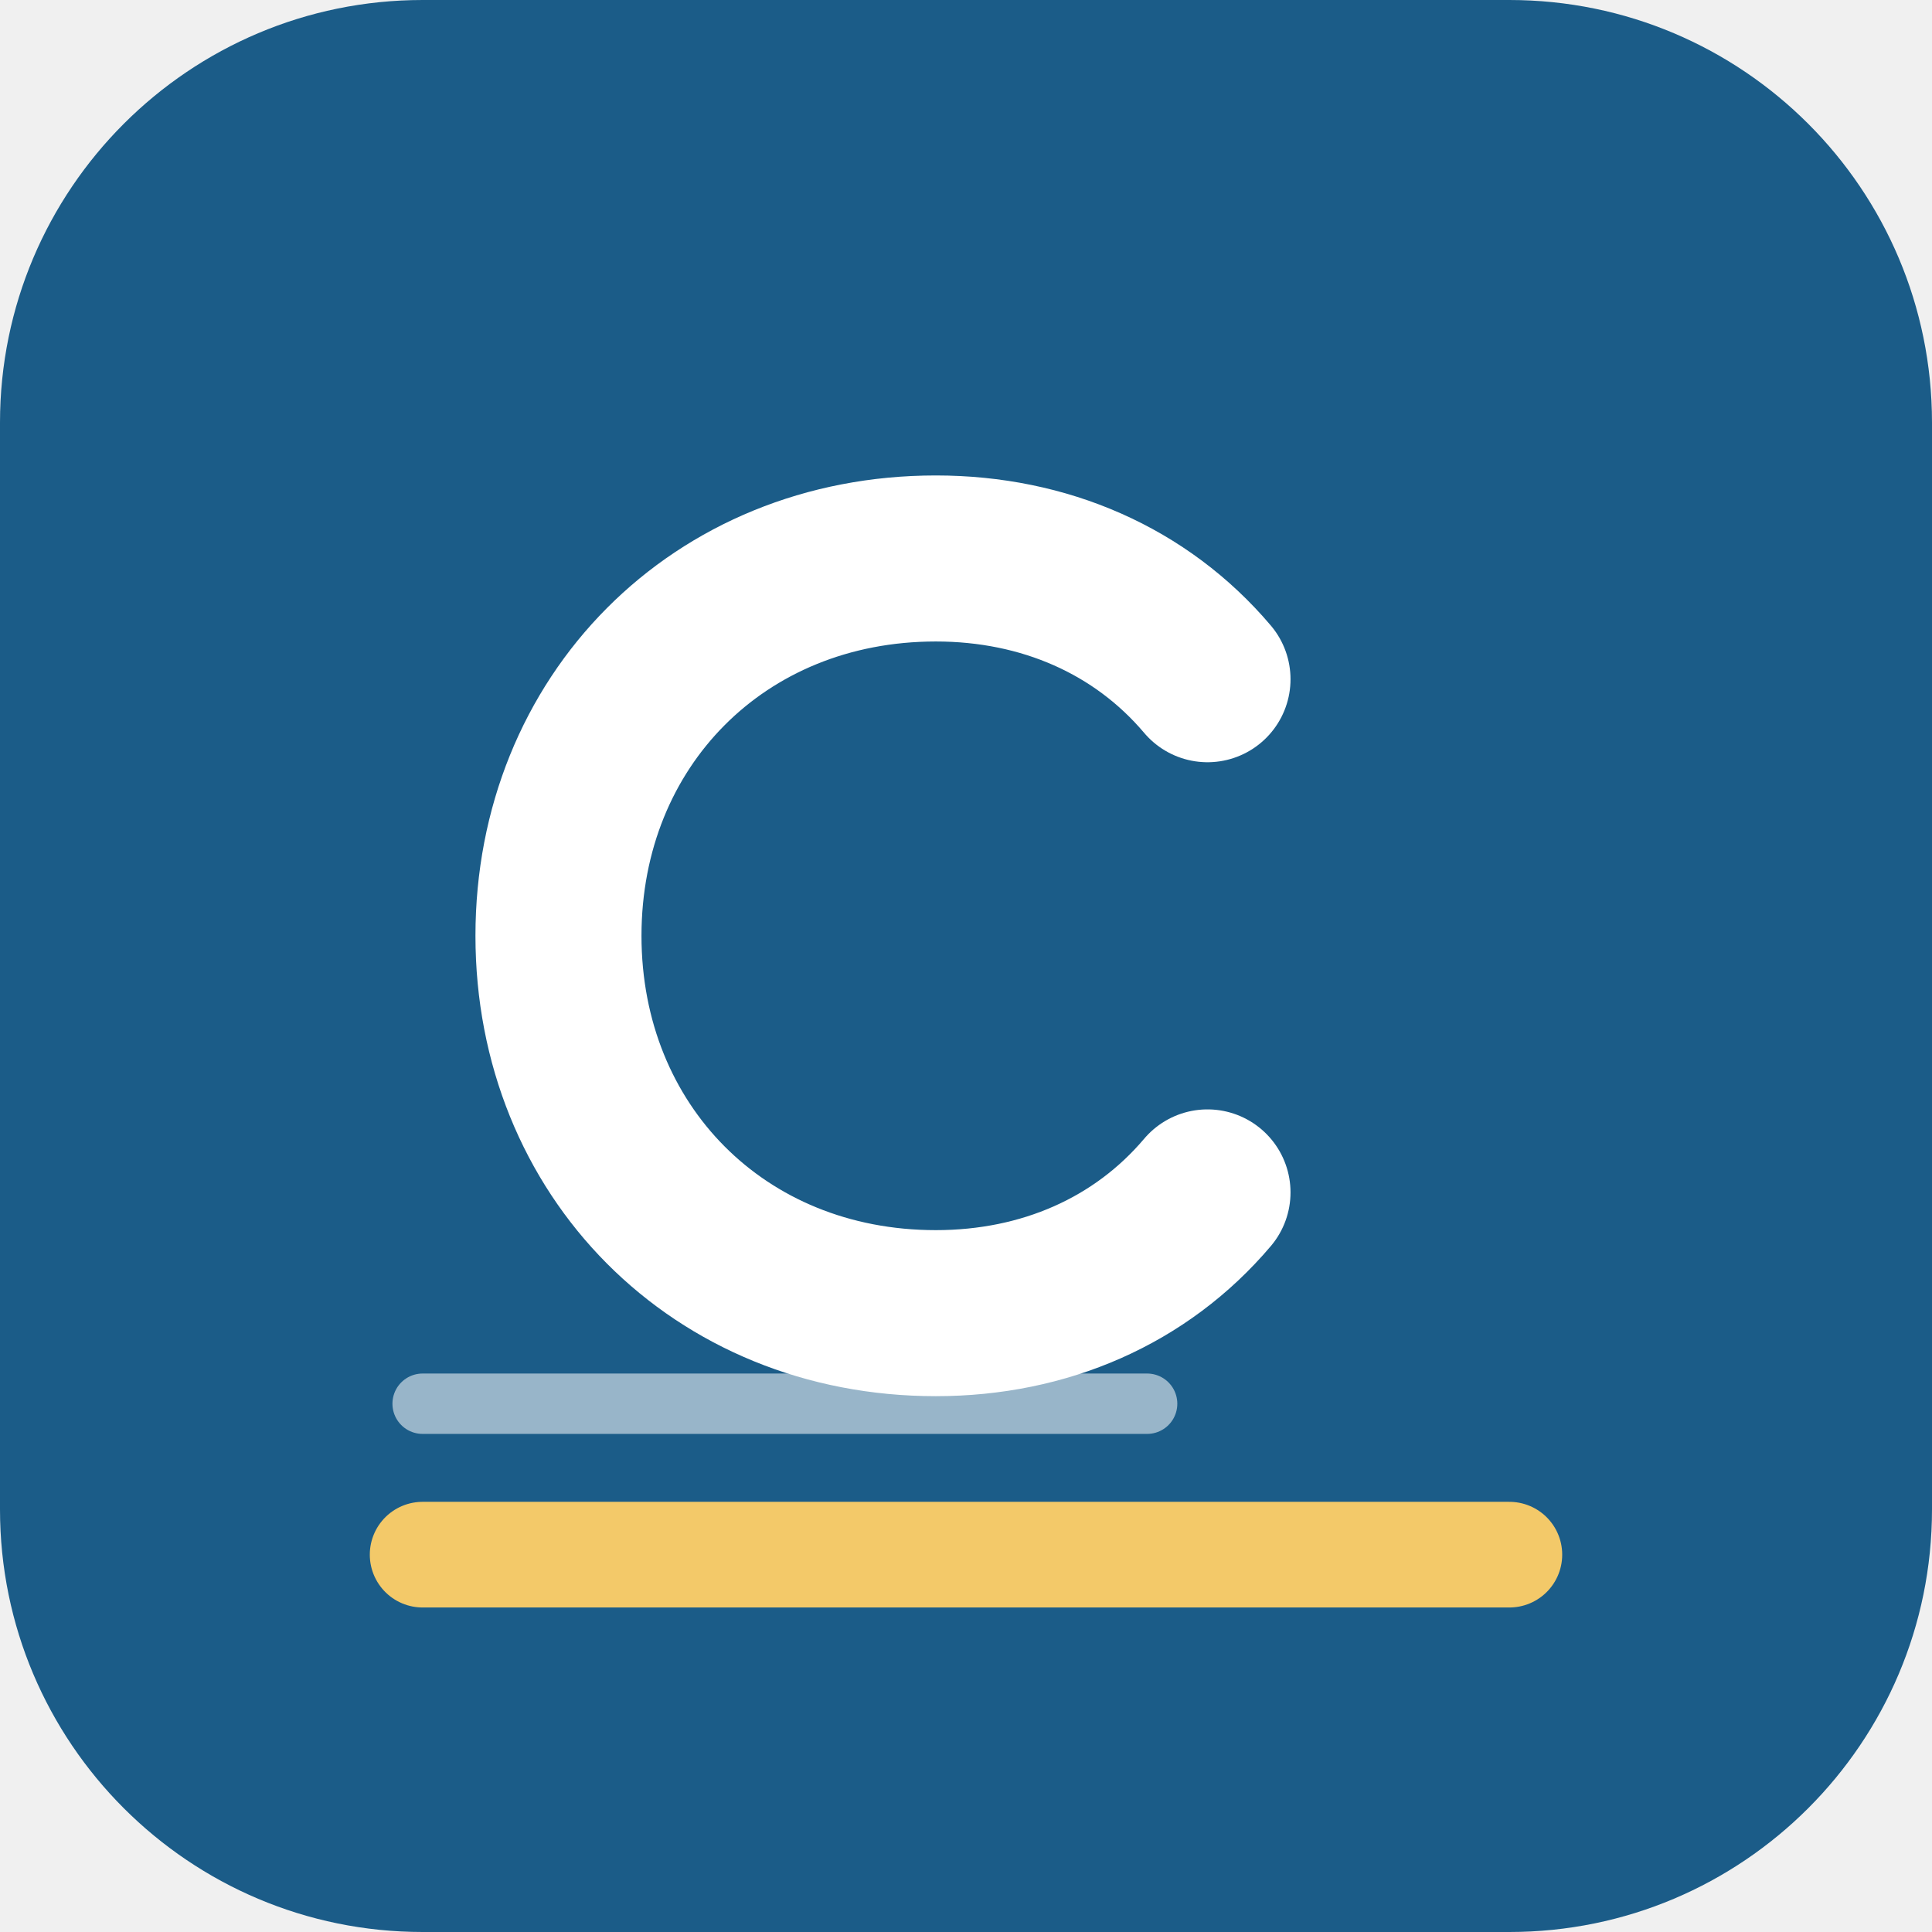
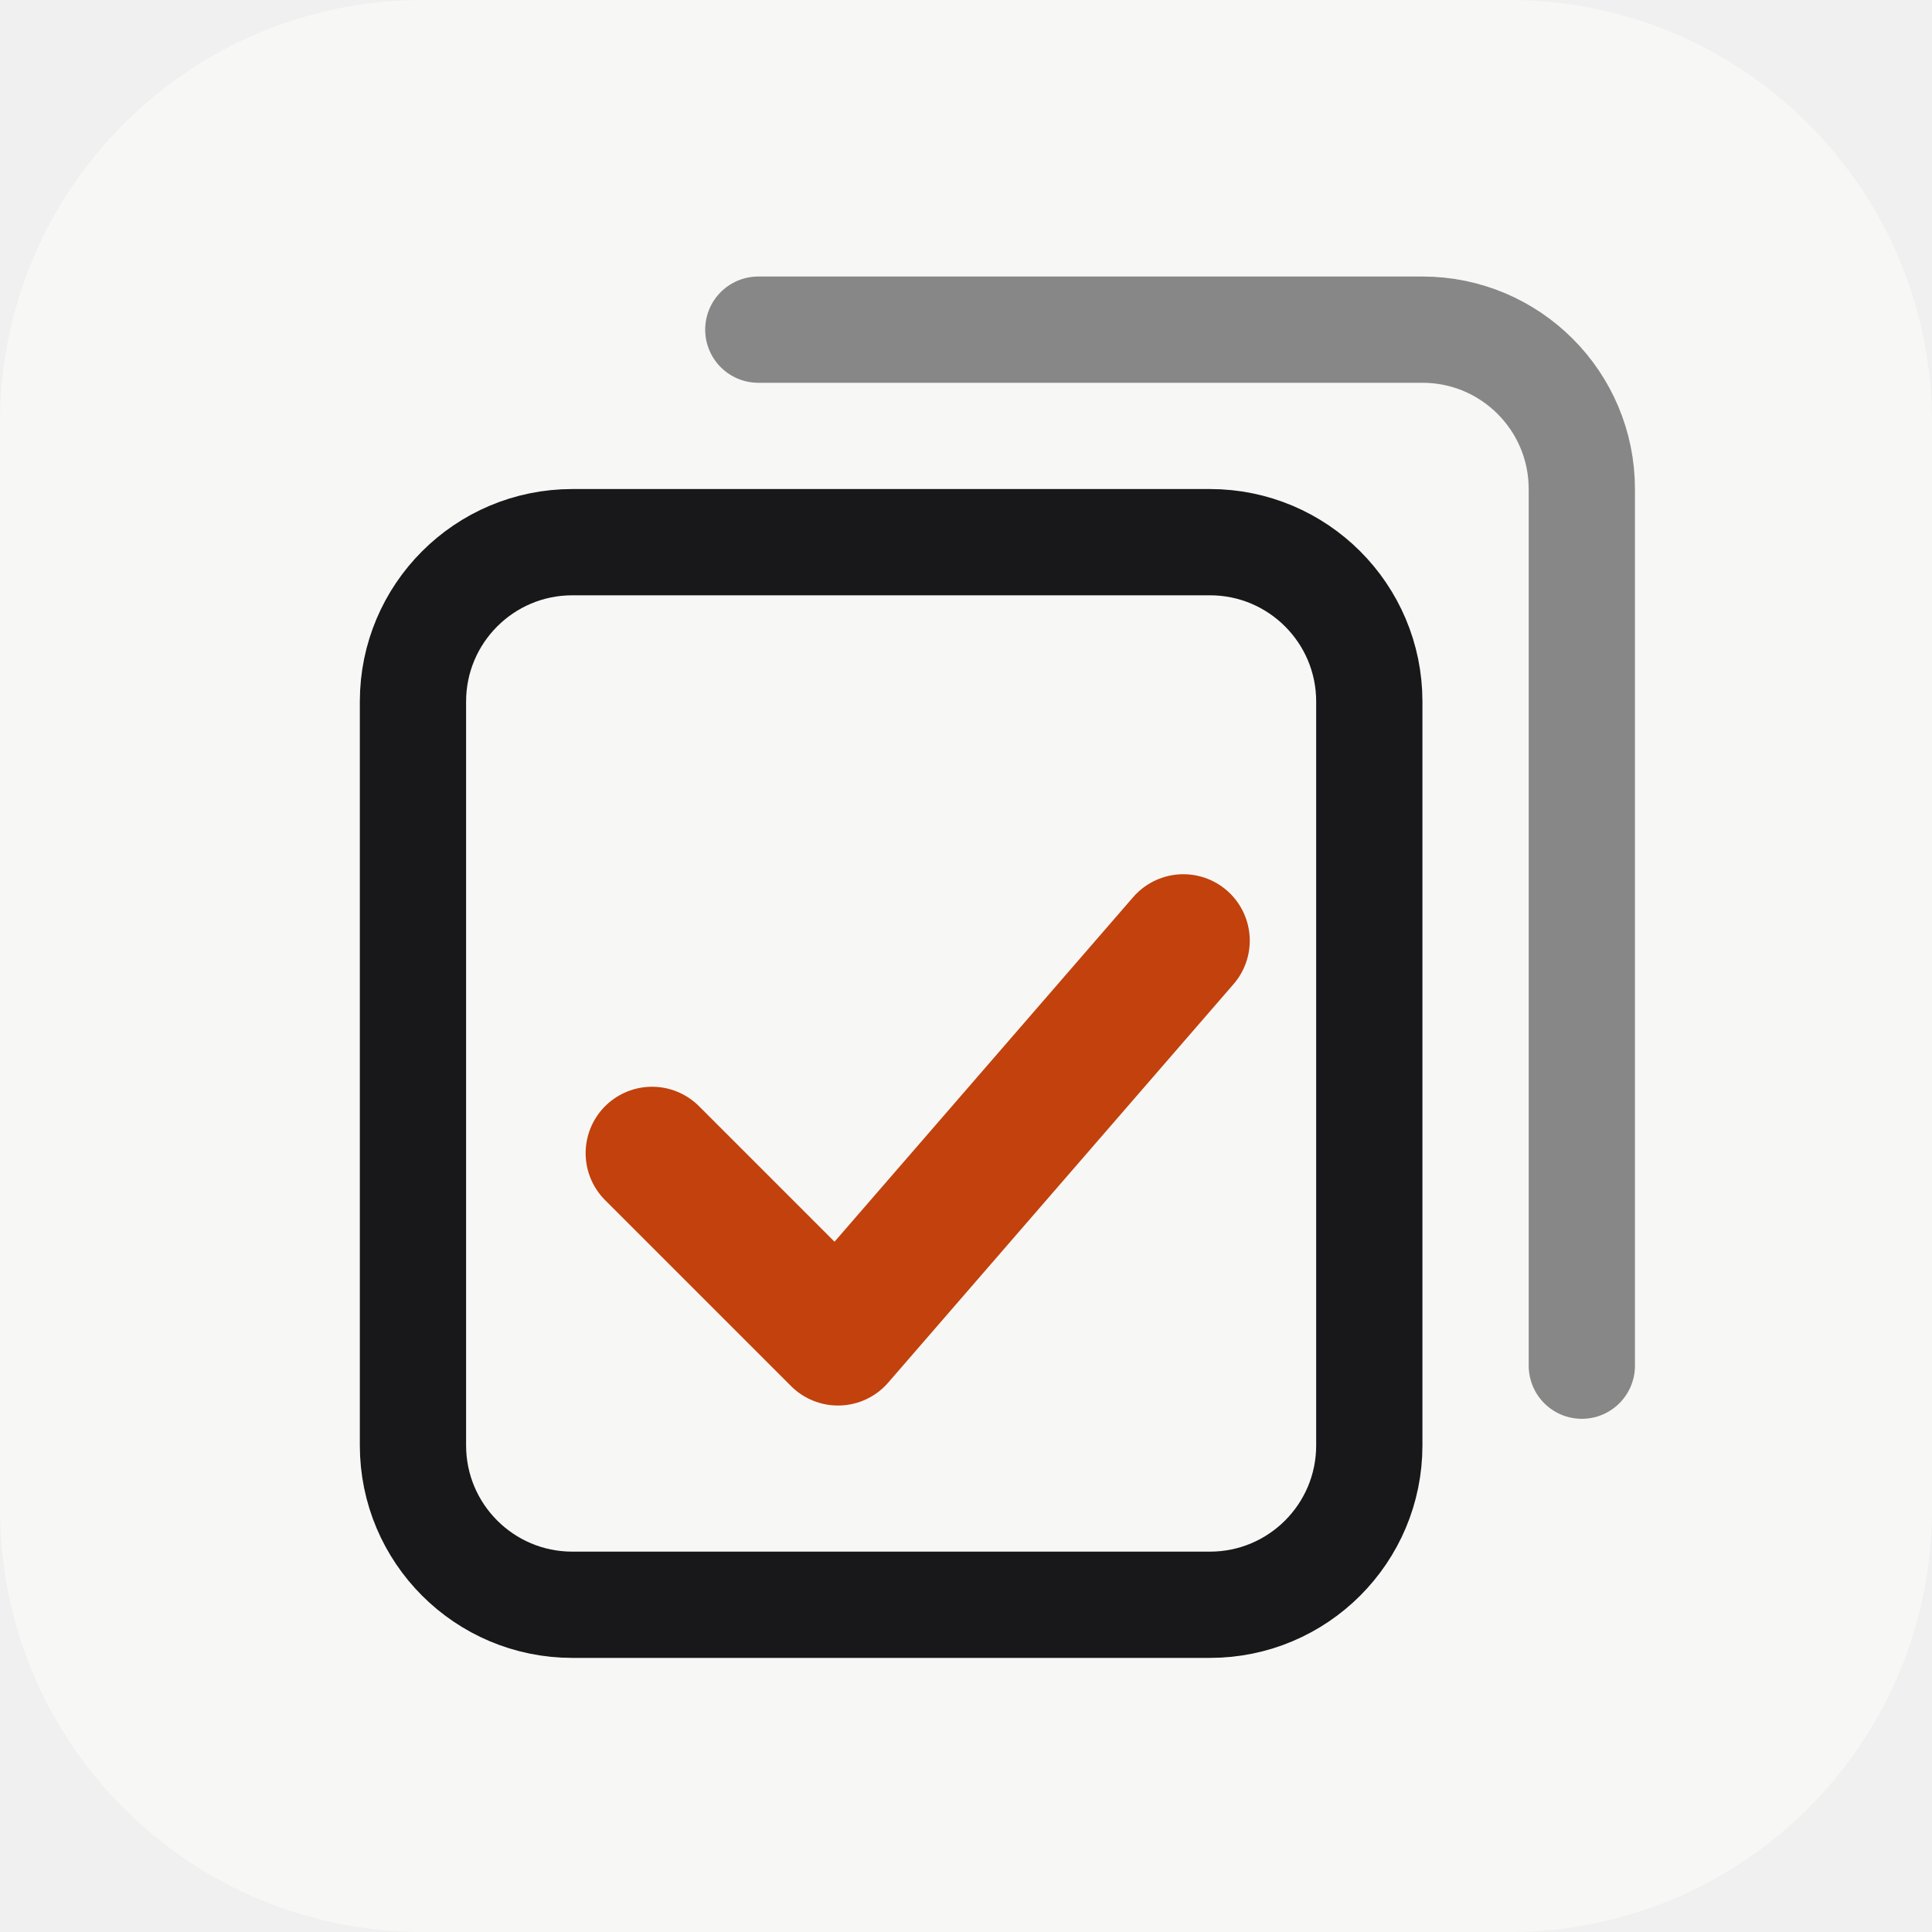
- <svg xmlns="http://www.w3.org/2000/svg" viewBox="0 0 64 64" role="img" aria-label="Counterbill">
-   <rect width="64" height="64" rx="14" fill="#1b5c88" />
-   <path d="M40 22.5c-2.2-2.6-5.4-4-9-4-7.2 0-12.5 5.4-12.5 12.5S23.800 43.500 31 43.500c3.600 0 6.800-1.400 9-4" fill="none" stroke="#fff" stroke-width="5.500" stroke-linecap="round" />
-   <path d="M14 51.500h36" stroke="#f3c969" stroke-width="3.500" stroke-linecap="round" />
-   <path d="M14 46.500h24" stroke="#fff" stroke-opacity=".55" stroke-width="2" stroke-linecap="round" />
+ <svg xmlns="http://www.w3.org/2000/svg" viewBox="0 0 64 64" fill="none">
+   <style>
+     .bg { fill: #f7f7f5; }
+     .doc { stroke: #18181b; }
+     .ck { stroke: #c2410c; }
+     @media (prefers-color-scheme: dark) {
+       .bg { fill: #09090b; }
+       .doc { stroke: #f5f5f7; }
+       .ck { stroke: #f97316; }
+     }
+   </style>
+   <rect class="bg" width="64" height="64" rx="14" />
+   <g transform="translate(4 3) scale(0.88)">
+     <path class="doc" d="M24 9h25a6 6 0 0 1 6 6v33" stroke-width="4" stroke-linecap="round" opacity="0.5" />
+     <path class="doc" d="M17 17h24a6 6 0 0 1 6 6v28a6 6 0 0 1-6 6H17a6 6 0 0 1-6-6V23a6 6 0 0 1 6-6Z" stroke-width="4" stroke-linejoin="round" />
+     <path class="ck" d="M20 40l7 7 13-15" stroke-width="5" stroke-linecap="round" stroke-linejoin="round" />
+   </g>
</svg>
